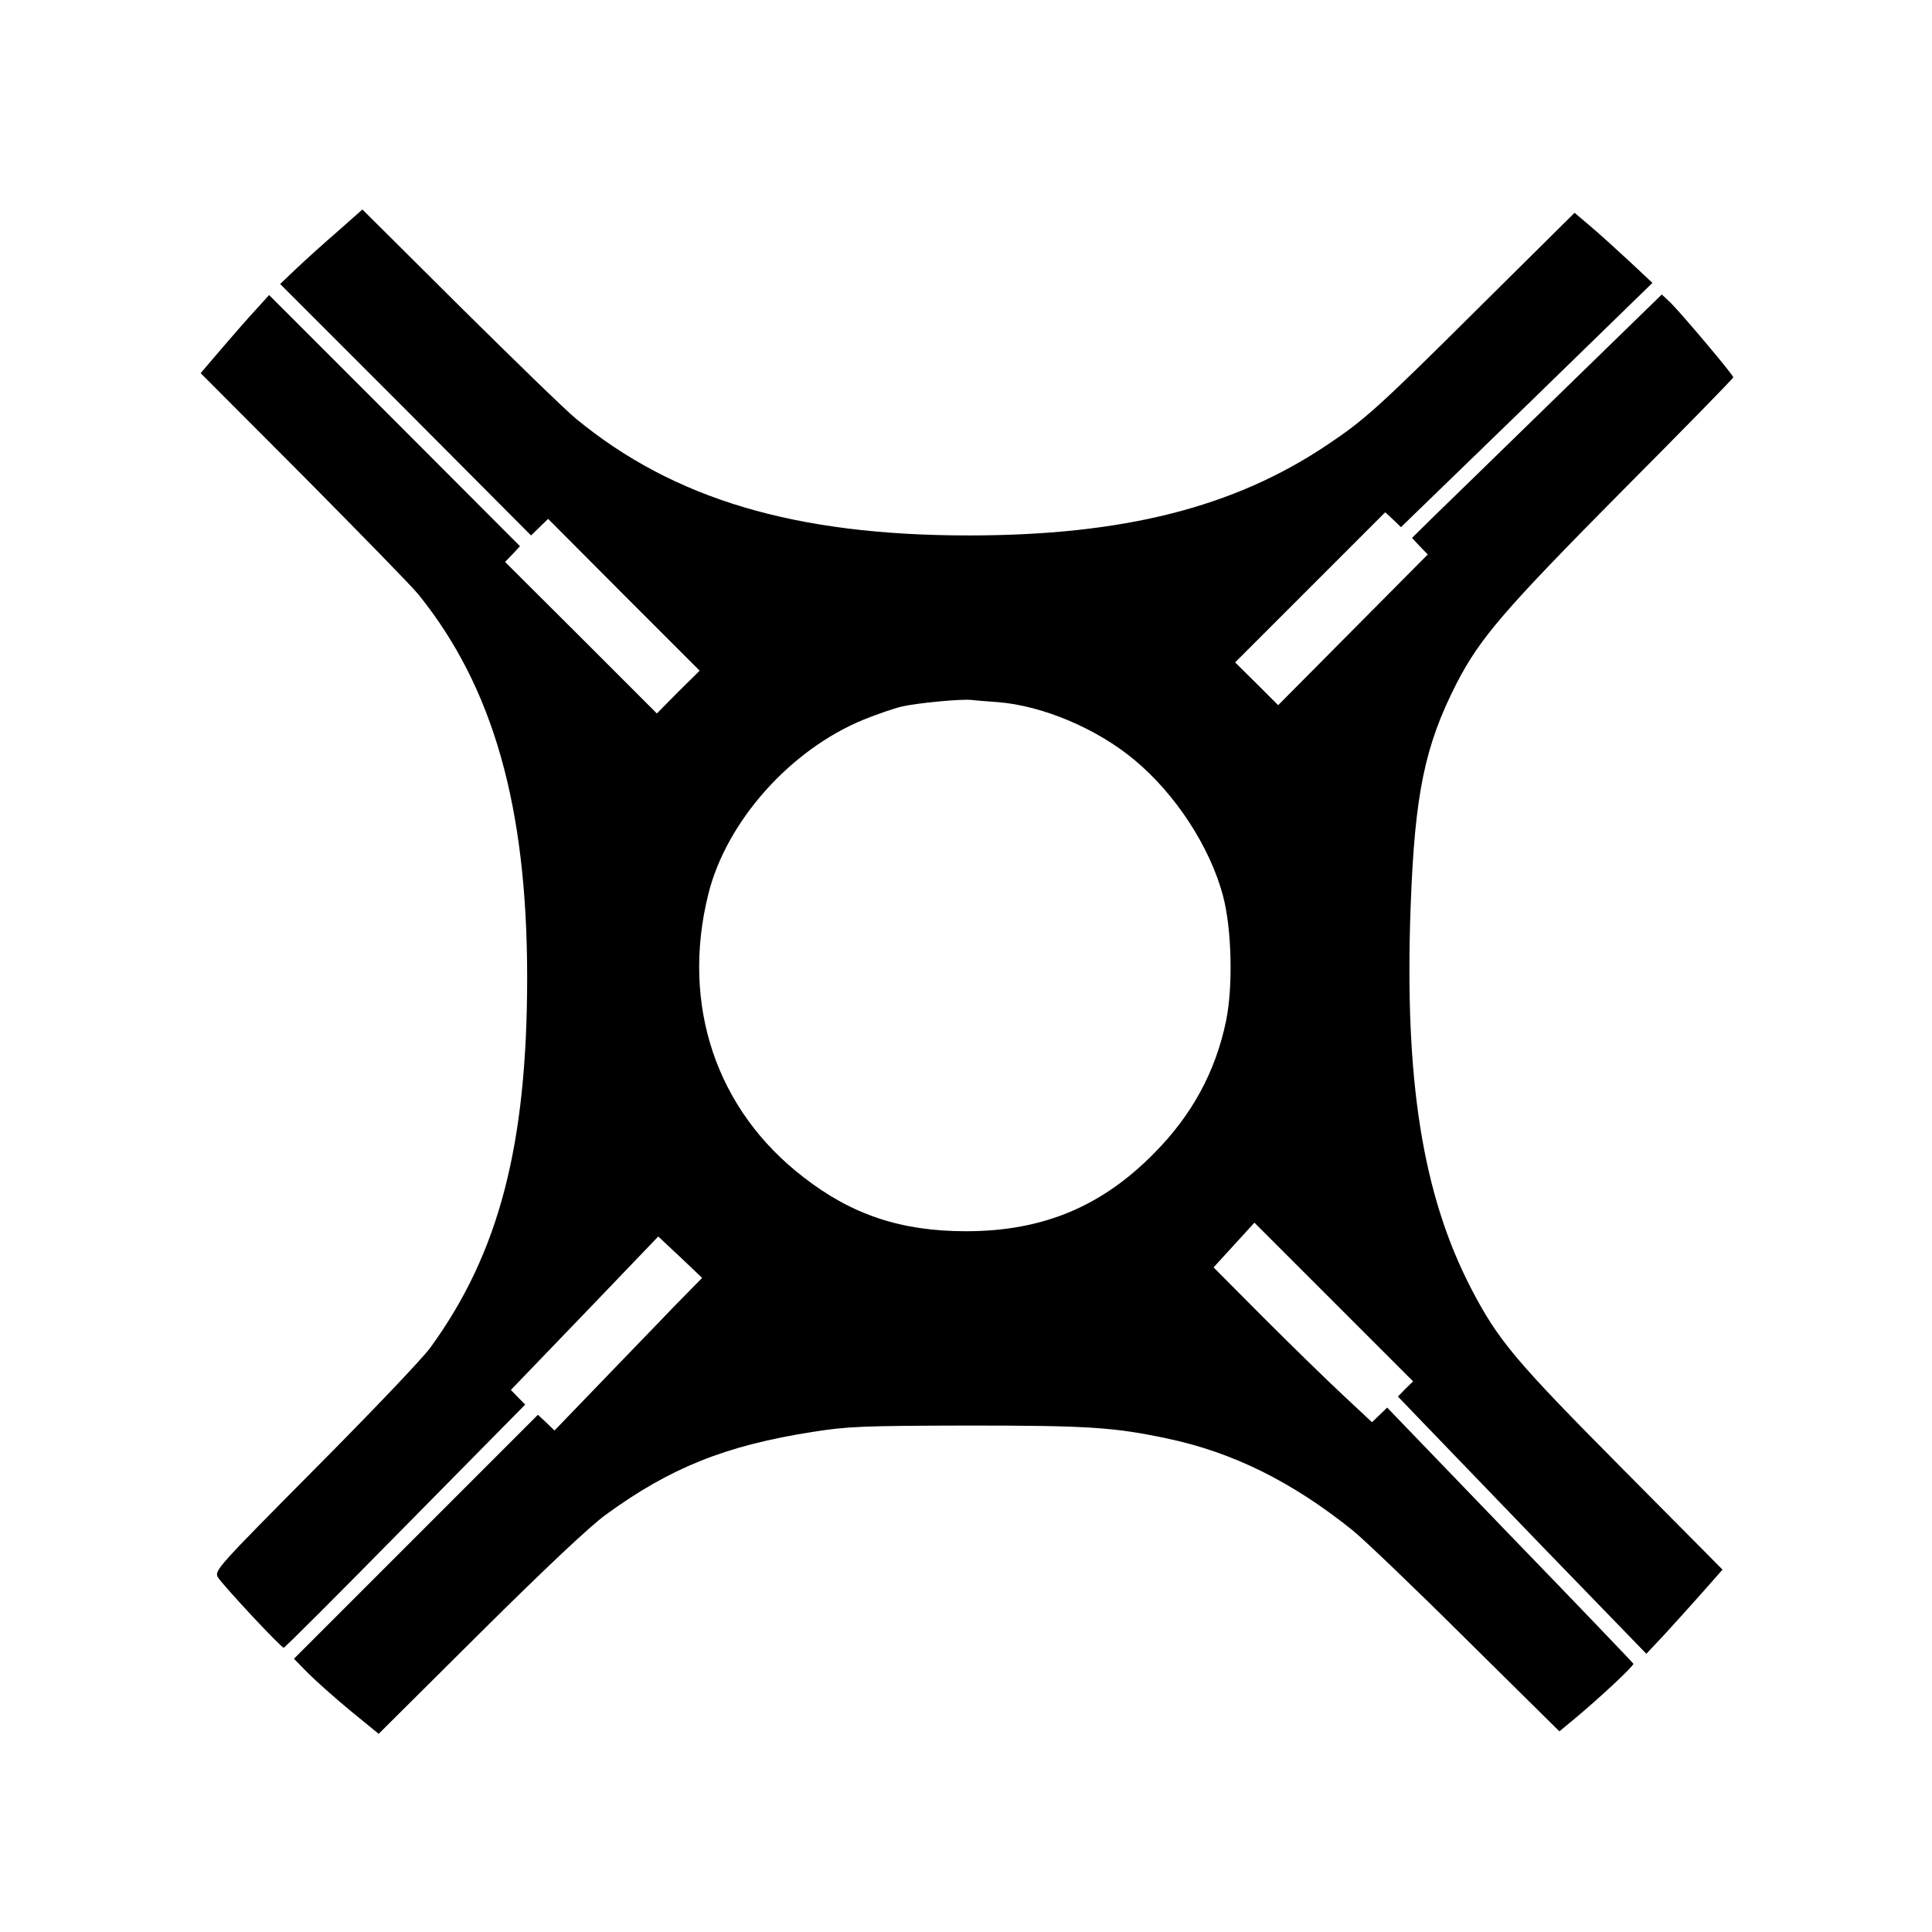
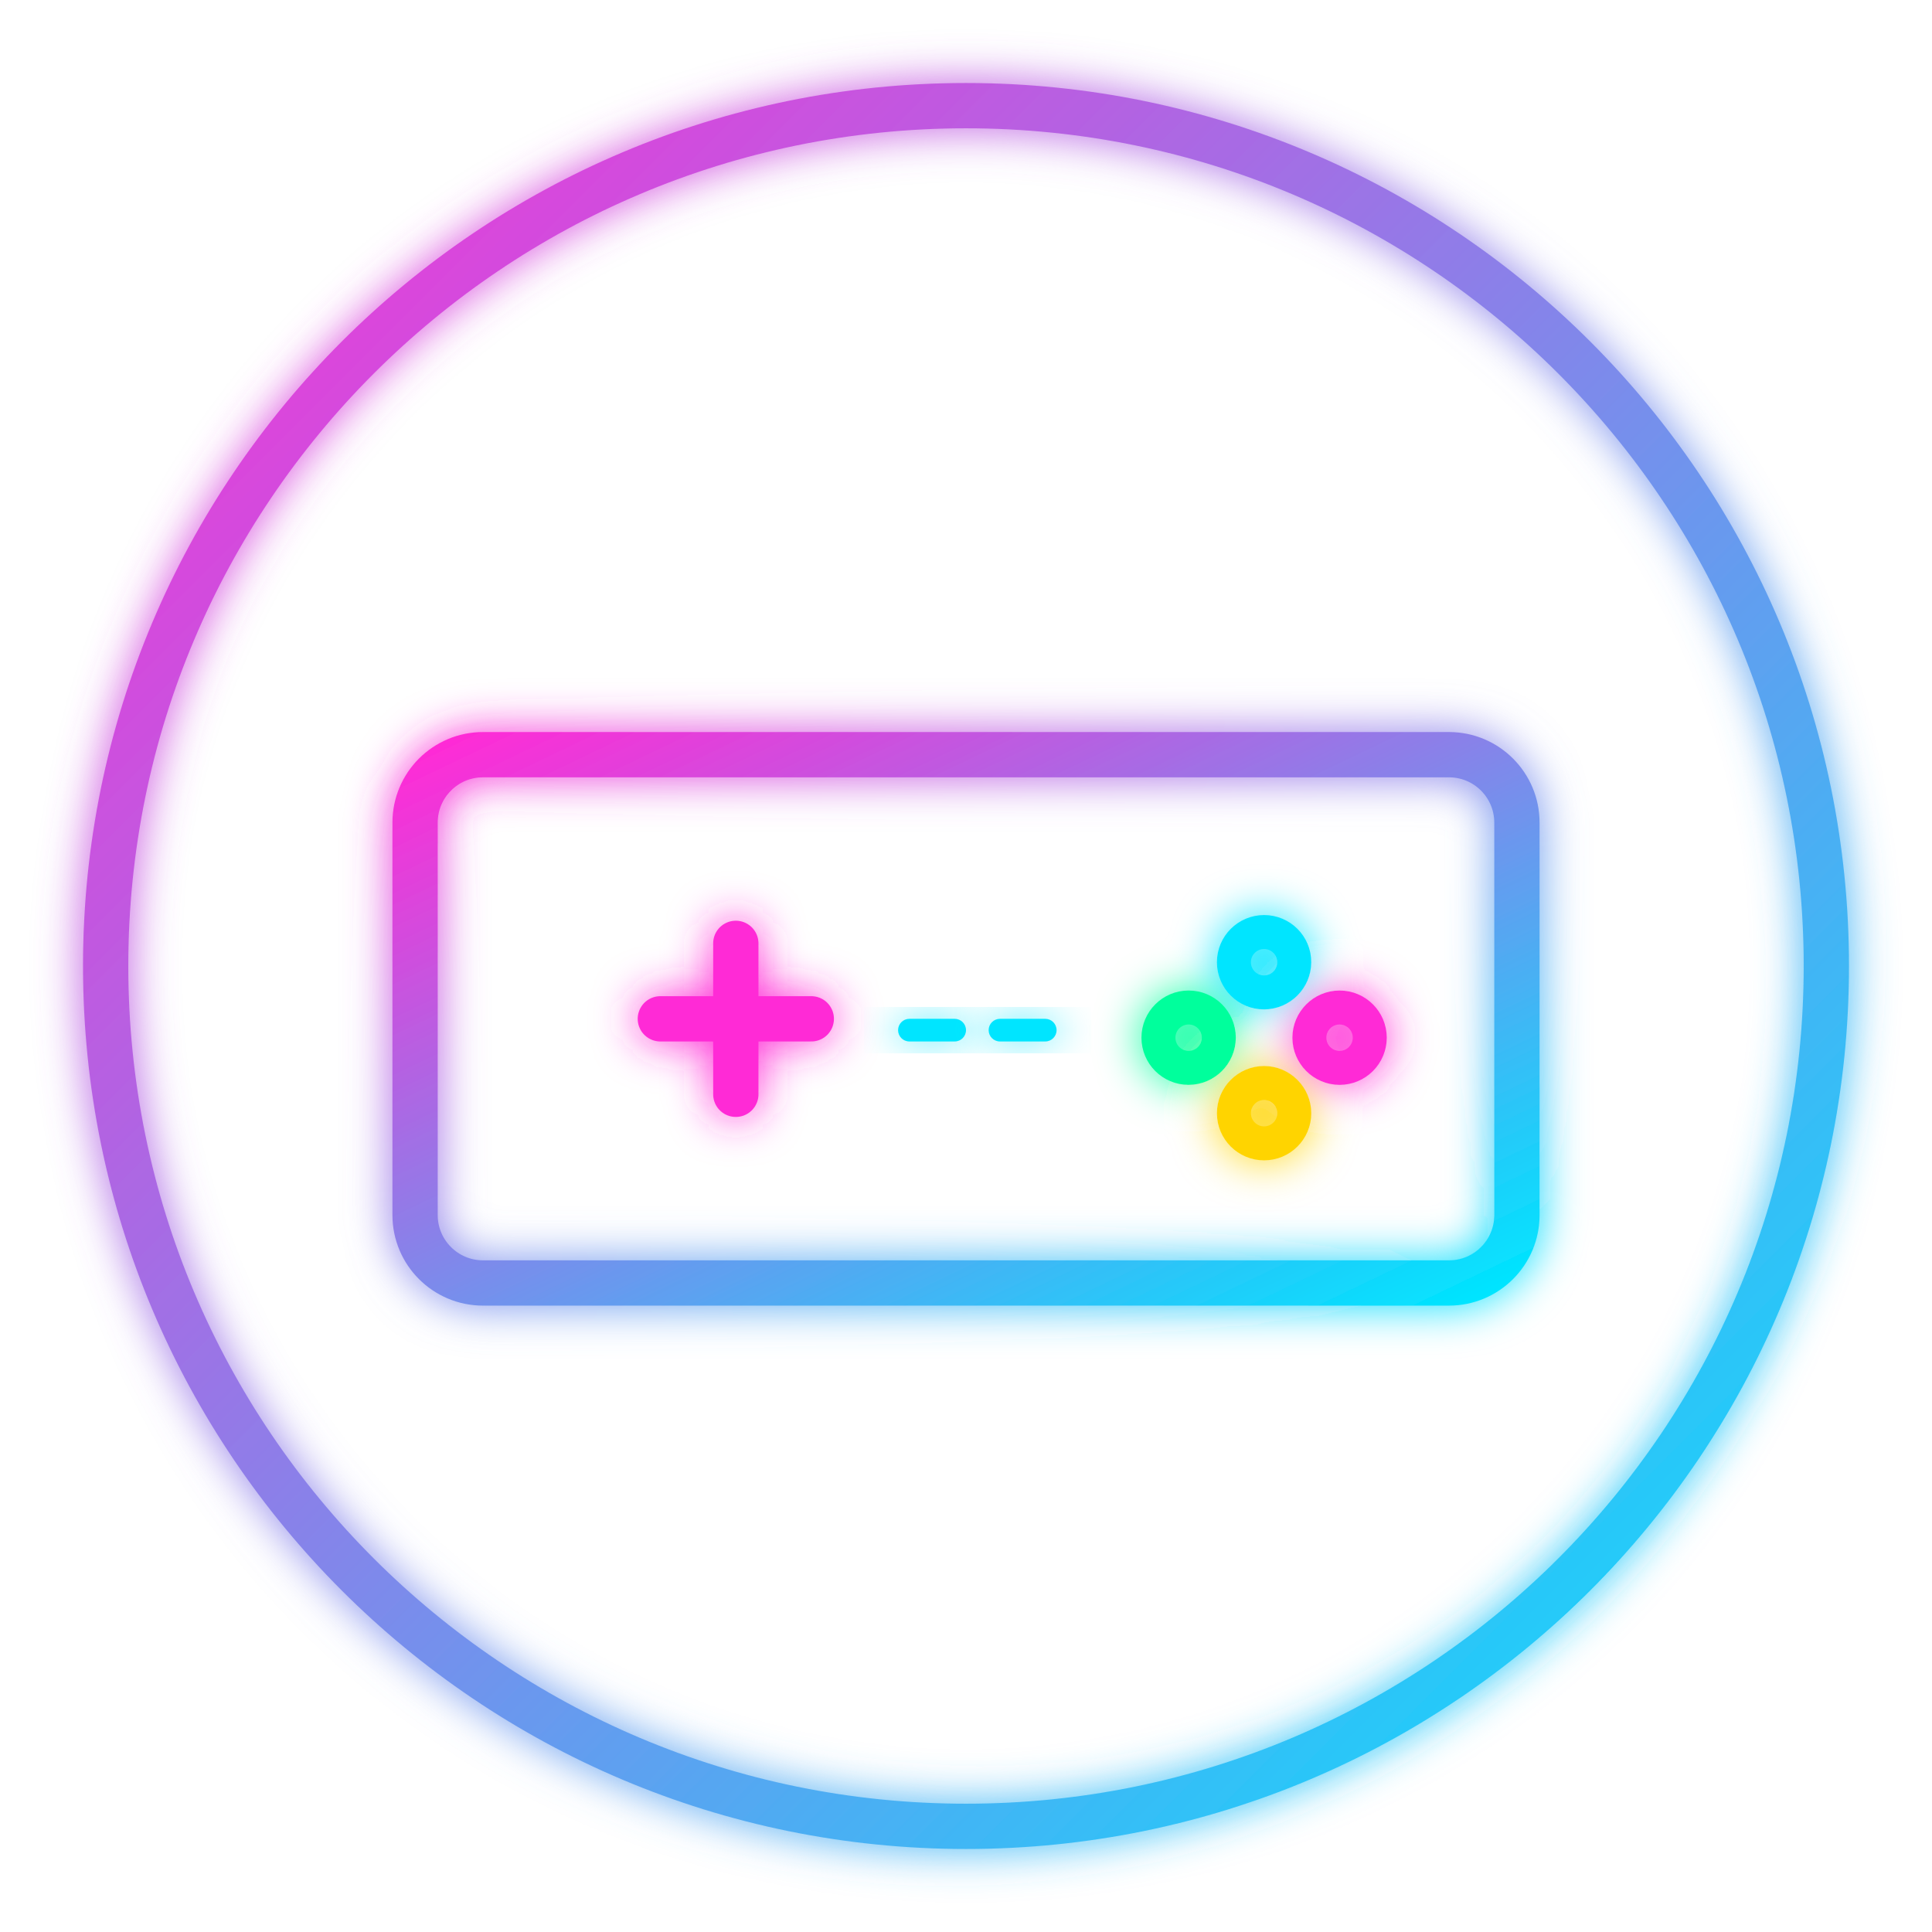
- <svg xmlns="http://www.w3.org/2000/svg" version="1.0" width="700pt" height="700pt" viewBox="0 0 700 700" preserveAspectRatio="xMidYMid meet">
-   <g transform="translate(0,700) scale(0.1,-0.1)" fill="#000000" stroke="none">
-     <path d="M1225 6163 c-49 -42 -116 -103 -149 -134 l-61 -58 455 -455 454 -456 31 30 31 30 274 -275 275 -275 -78 -77 -77 -78 -275 275 -275 274 27 28 27 29 -454 455 -455 455 -48 -53 c-27 -29 -83 -93 -124 -141 l-76 -89 375 -376 c206 -208 393 -399 415 -427 270 -335 393 -768 393 -1386 0 -608 -102 -1000 -351 -1342 -29 -40 -217 -237 -418 -439 -353 -356 -364 -368 -352 -392 15 -26 229 -256 239 -256 4 0 202 198 441 441 l434 440 -26 26 -26 27 152 158 c84 87 204 212 267 278 l115 120 80 -75 79 -75 -105 -107 c-57 -60 -178 -184 -267 -277 l-163 -169 -30 29 -30 28 -442 -442 -442 -442 50 -51 c28 -28 96 -89 153 -136 l104 -85 366 364 c240 238 398 387 457 430 233 170 435 251 750 300 127 20 178 22 560 23 438 0 531 -6 724 -47 238 -50 453 -157 671 -332 41 -33 227 -211 412 -395 l338 -334 52 43 c97 81 218 194 216 202 -2 4 -203 214 -448 467 l-444 461 -28 -27 -27 -26 -108 101 c-59 55 -189 182 -287 280 l-179 180 74 81 74 81 287 -287 288 -288 -28 -27 -27 -28 74 -77 c41 -43 244 -253 450 -467 l376 -388 64 68 c35 38 97 107 138 153 l74 84 -363 366 c-387 390 -449 463 -547 651 -177 341 -243 757 -220 1385 15 409 51 583 167 810 85 164 172 265 599 696 222 223 403 408 403 412 0 9 -191 235 -228 271 l-31 29 -378 -368 c-208 -203 -412 -401 -453 -441 l-74 -73 28 -30 29 -30 -271 -273 -271 -273 -78 78 -78 77 272 272 272 272 29 -27 28 -27 456 442 455 443 -81 76 c-45 42 -108 99 -141 127 l-60 51 -335 -332 c-376 -374 -425 -418 -563 -510 -337 -226 -739 -327 -1297 -327 -628 0 -1068 131 -1422 422 -35 28 -223 211 -419 405 l-356 354 -88 -78z m2391 -1707 c162 -13 359 -96 495 -210 149 -124 273 -315 320 -491 32 -120 37 -330 11 -455 -38 -183 -123 -340 -261 -479 -191 -194 -405 -282 -681 -282 -234 0 -413 59 -589 196 -316 243 -444 624 -345 1024 65 264 297 525 564 634 47 19 108 40 137 47 57 13 214 28 253 24 14 -2 57 -5 96 -8z" />
+ <svg xmlns="http://www.w3.org/2000/svg" viewBox="0 0 512 512">
+   <defs>
+     <linearGradient id="neon" x1="0%" y1="0%" x2="100%" y2="100%">
+       <stop offset="0%" stop-color="#ff2bd6" />
+       <stop offset="100%" stop-color="#00e5ff" />
+     </linearGradient>
+     <filter id="glow" x="-50%" y="-50%" width="200%" height="200%">
+       <feGaussianBlur stdDeviation="6" result="b" />
+       <feMerge>
+         <feMergeNode in="b" />
+         <feMergeNode in="SourceGraphic" />
+       </feMerge>
+     </filter>
+   </defs>
+   <circle cx="256" cy="256" r="228" fill="none" stroke="url(#neon)" stroke-width="12" filter="url(#glow)" />
+   <rect x="110" y="200" width="292" height="140" rx="18" fill="none" stroke="url(#neon)" stroke-width="12" filter="url(#glow)" />
+   <g stroke="#ff2bd6" stroke-width="12" stroke-linecap="round" filter="url(#glow)">
+     <line x1="175" y1="270" x2="215" y2="270" />
+     <line x1="195" y1="250" x2="195" y2="290" />
+   </g>
+   <rect x="238" y="270" width="18" height="6" rx="3" fill="#00e5ff" filter="url(#glow)" />
+   <rect x="262" y="270" width="18" height="6" rx="3" fill="#00e5ff" filter="url(#glow)" />
+   <g fill="none" stroke-width="9" filter="url(#glow)">
+     <circle cx="335" cy="255" r="8" stroke="#00e5ff" />
+     <circle cx="355" cy="275" r="8" stroke="#ff2bd6" />
+     <circle cx="335" cy="295" r="8" stroke="#ffd400" />
+     <circle cx="315" cy="275" r="8" stroke="#00ff9c" />
  </g>
</svg>
